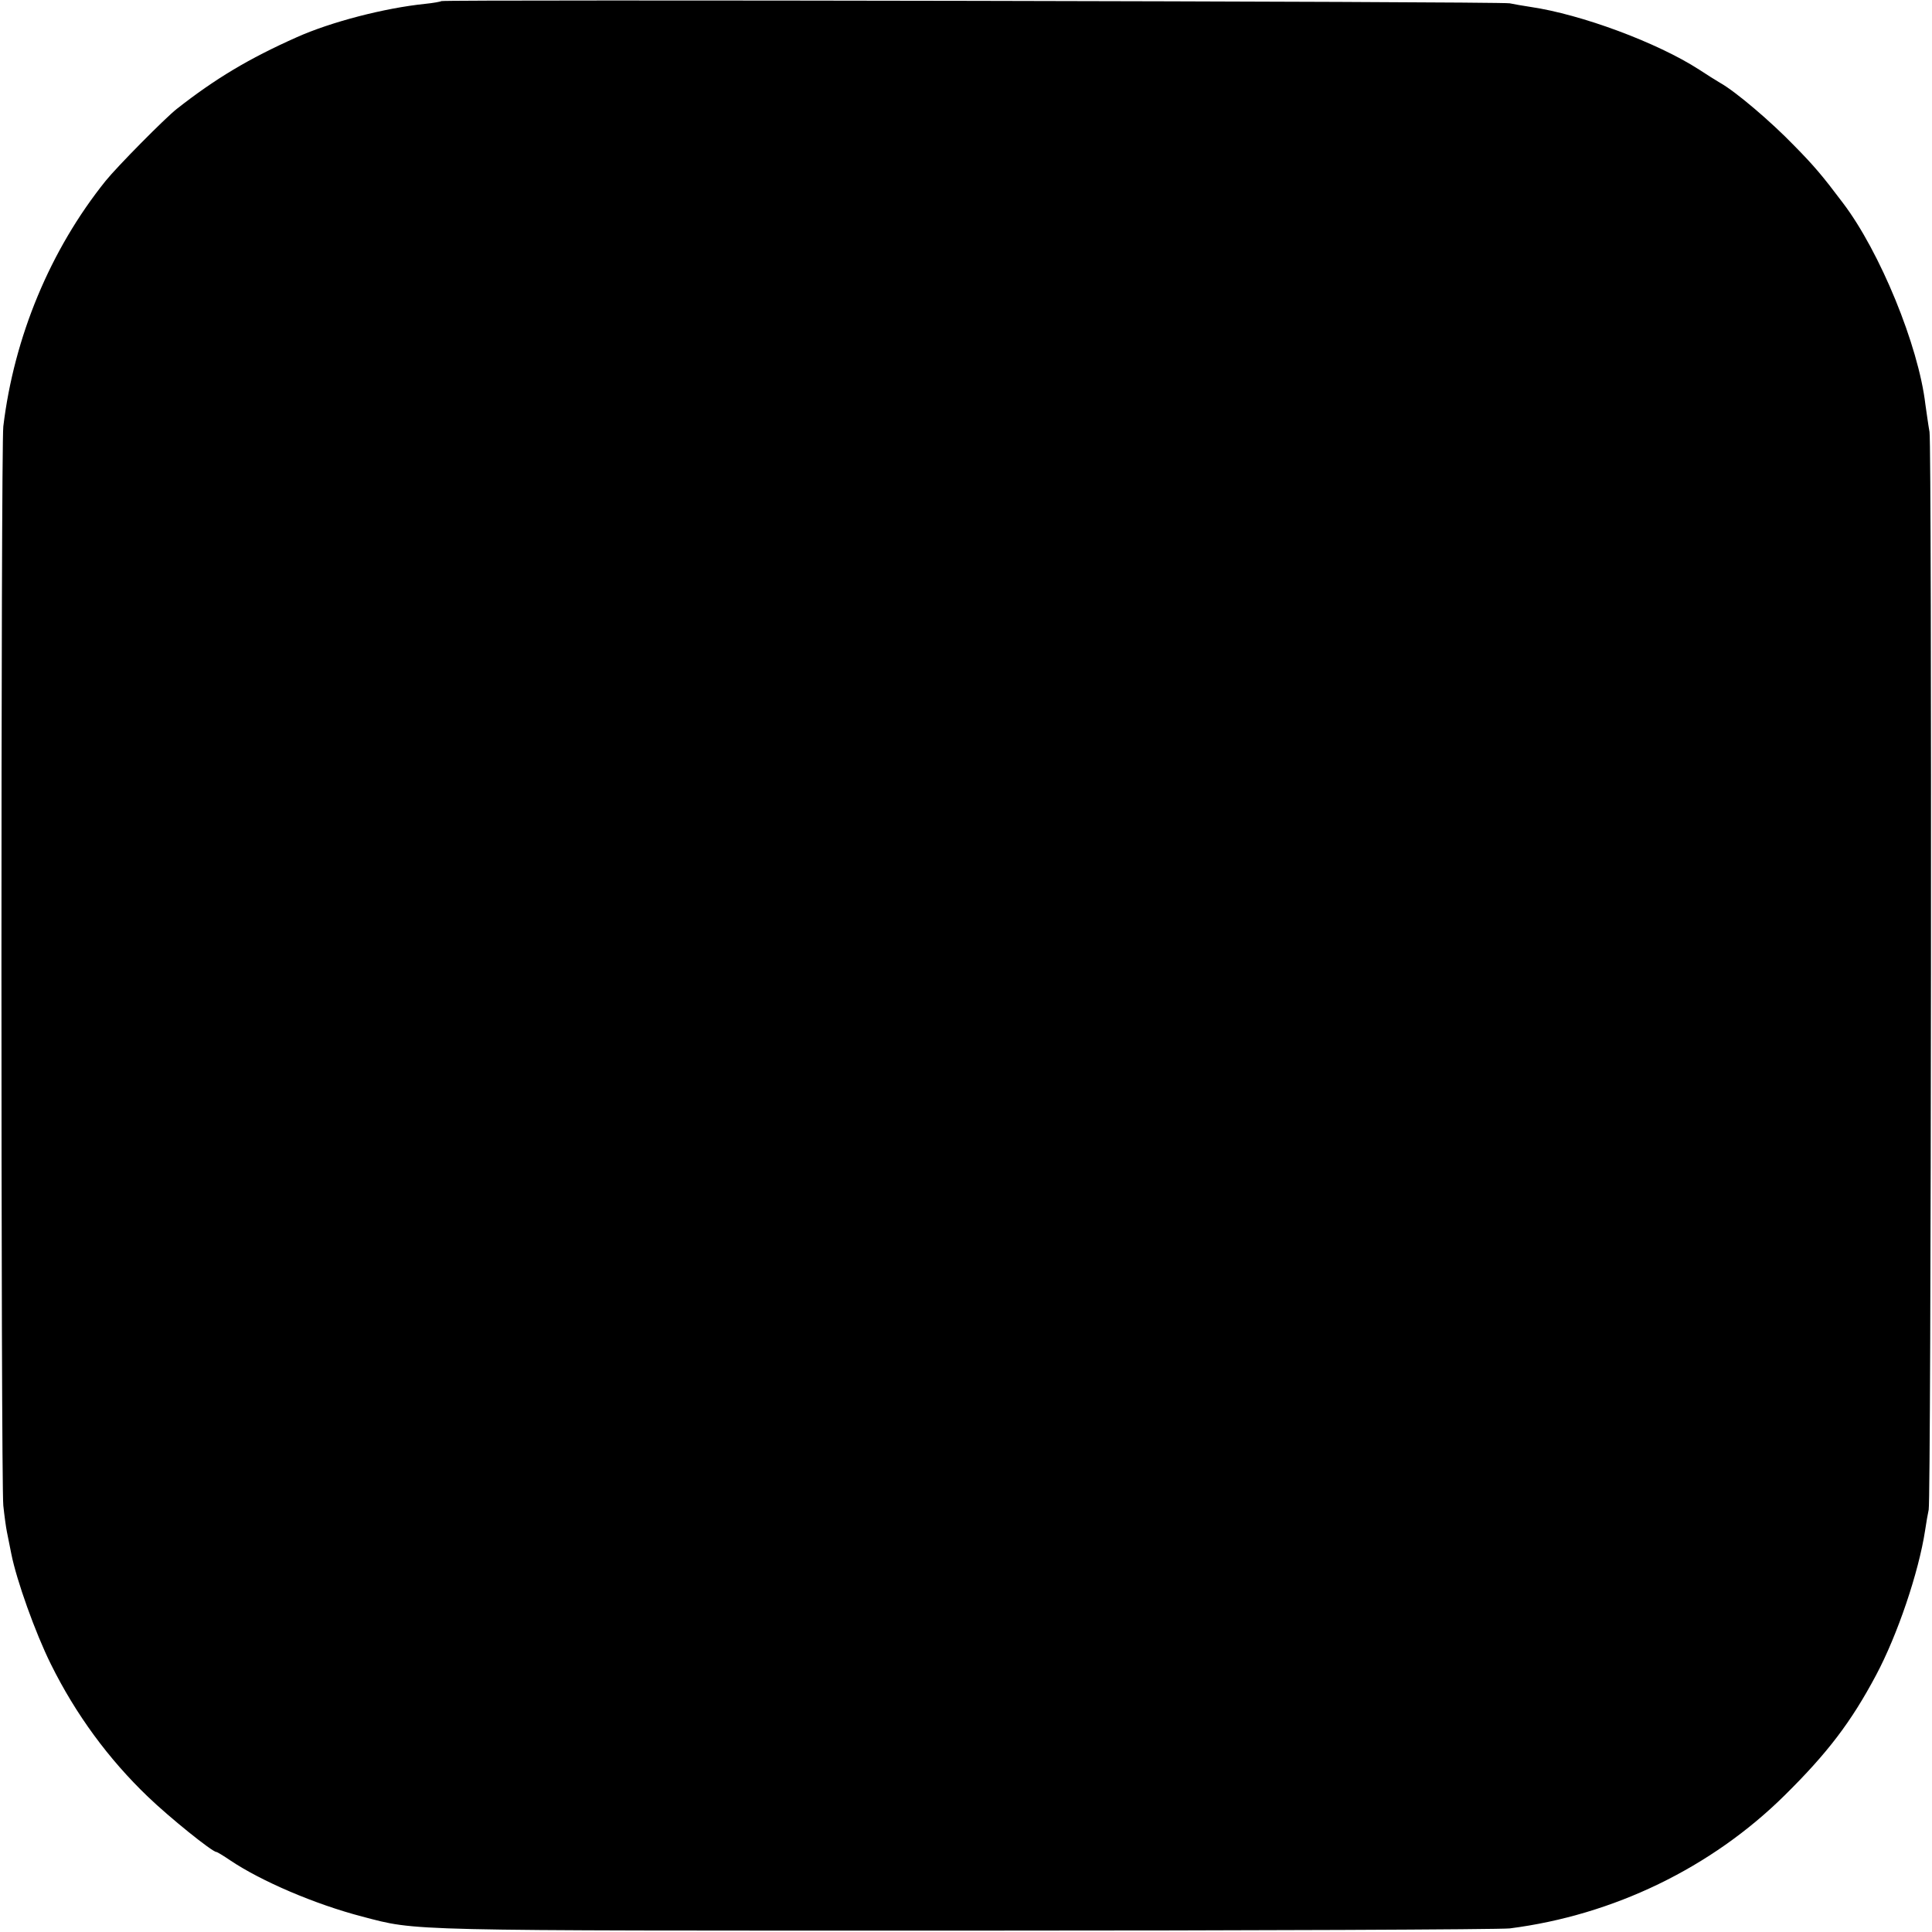
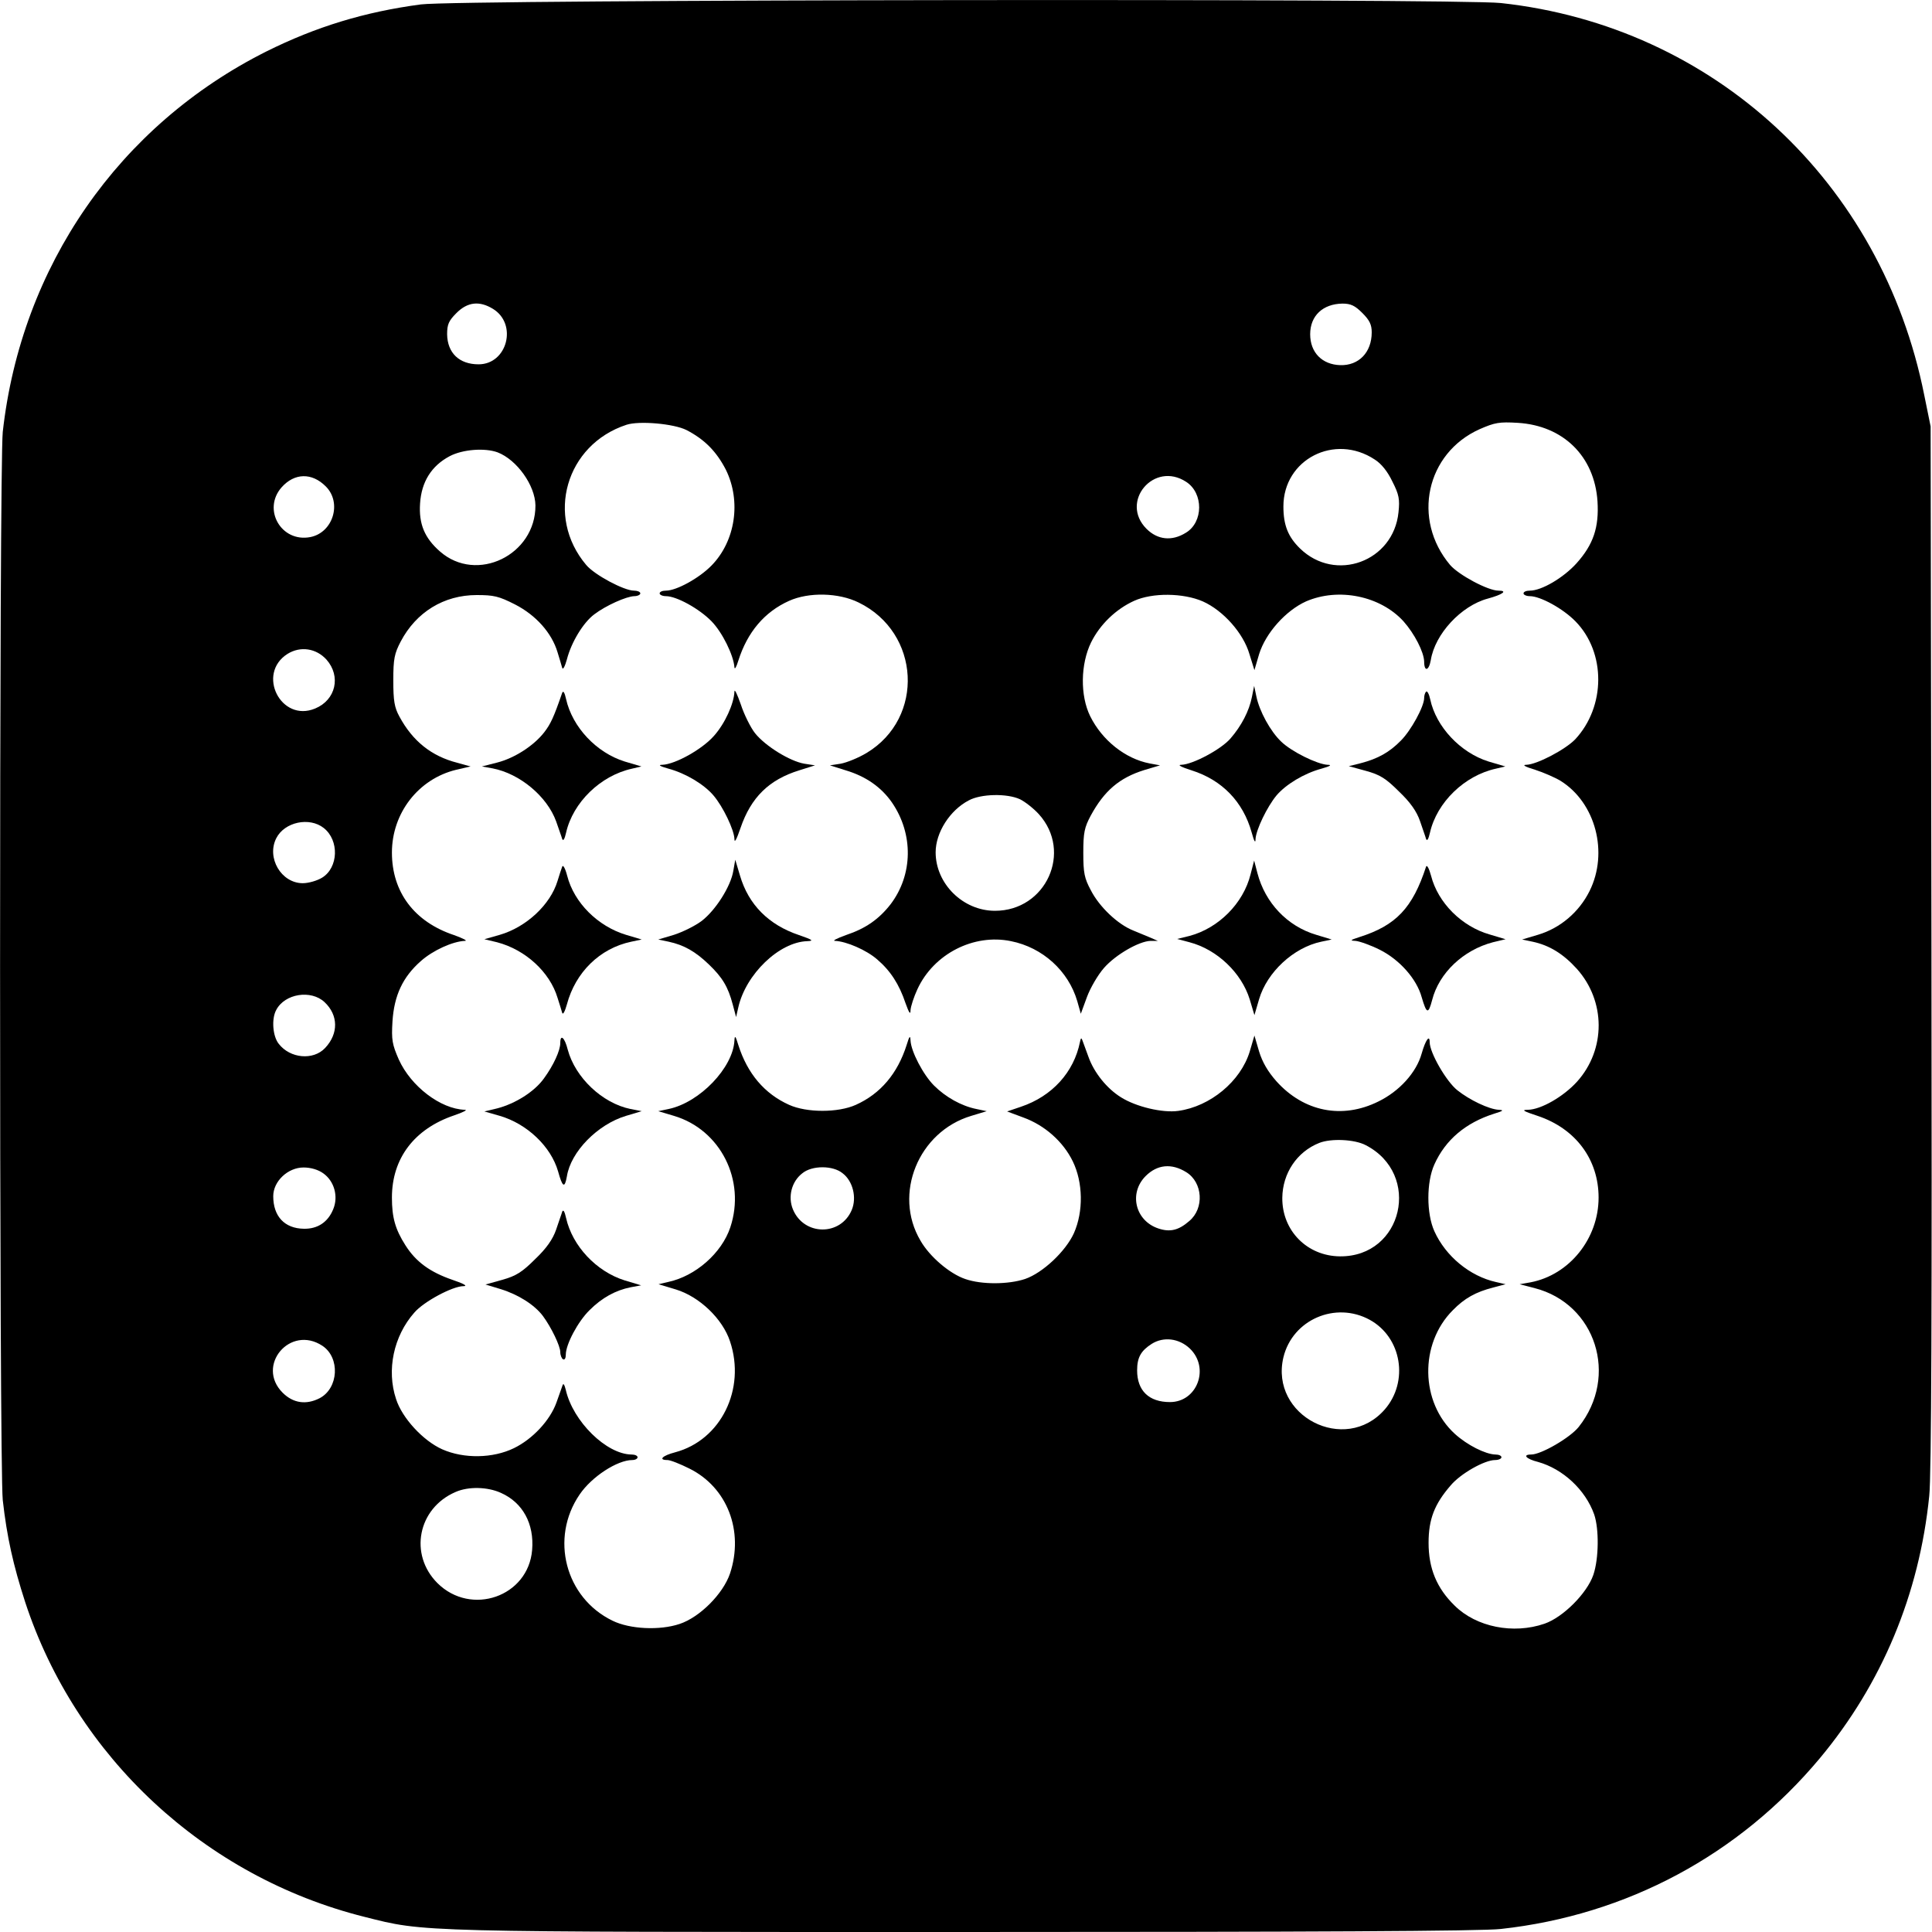
<svg xmlns="http://www.w3.org/2000/svg" version="1.0" width="700pt" height="700pt" viewBox="0 0 700 700" preserveAspectRatio="xMidYMid meet">
  <g transform="translate(0,700) scale(0.1,-0.1)" fill="#000000" stroke="none">
-     <path d="M1599 6996 c-2 -2 -29 -7 -59 -10 -146 -15 -340 -65 -465 -121 -173 -77 -295 -150 -435 -260 -43 -34 -215 -208 -257 -260 -201 -250 -332 -566 -371 -890 -9 -80 -9 -3820 0 -3910 4 -38 10 -81 13 -95 3 -14 10 -50 16 -80 19 -96 87 -286 143 -399 90 -182 209 -344 352 -481 78 -75 233 -200 248 -200 3 0 26 -14 51 -31 112 -75 305 -158 477 -203 203 -53 130 -51 2183 -51 1051 0 1939 4 1975 8 376 48 731 220 996 482 156 154 241 266 331 435 78 146 155 374 178 525 4 28 10 61 13 75 9 40 12 3850 3 3905 -5 28 -11 73 -15 100 -25 213 -165 554 -299 730 -73 97 -104 134 -177 208 -82 85 -212 196 -268 227 -15 9 -49 30 -76 48 -152 98 -427 200 -611 227 -27 4 -61 10 -75 13 -28 7 -3864 14 -3871 8z" />
+     <path d="M1525 6984 c-204 -27 -380 -81 -559 -170 -535 -268 -889 -778 -956 -1379 -13 -123 -13 -3747 0 -3870 15 -134 38 -236 81 -369 184 -562 651 -996 1229 -1141 222 -56 174 -55 2176 -55 1240 0 1877 3 1942 11 456 50 863 268 1156 619 224 269 360 593 396 950 8 72 10 693 8 1990 l-3 1885 -23 113 c-154 773 -762 1337 -1534 1421 -156 17 -3783 13 -3913 -5z m261 -1103 c90 -55 52 -201 -52 -201 -70 0 -113 41 -114 109 0 36 6 49 34 77 40 40 83 45 132 15z m3150 -15 c26 -26 34 -42 34 -70 0 -73 -47 -121 -114 -119 -66 2 -109 46 -109 112 0 67 46 110 117 111 30 0 45 -7 72 -34z m-2449 -424 c66 -34 109 -78 143 -144 56 -114 35 -258 -52 -347 -45 -46 -127 -91 -165 -91 -13 0 -23 -4 -23 -10 0 -5 10 -10 23 -10 38 0 120 -45 165 -91 39 -40 80 -123 83 -167 1 -9 7 1 14 24 33 104 95 177 184 217 71 32 179 30 252 -6 224 -109 240 -418 29 -545 -30 -18 -72 -35 -94 -39 l-39 -6 57 -18 c74 -22 130 -62 168 -117 78 -114 76 -261 -5 -368 -42 -54 -90 -88 -162 -112 -33 -12 -51 -21 -39 -21 41 -2 113 -33 152 -67 48 -41 80 -90 103 -159 13 -36 18 -43 18 -25 1 14 12 48 25 76 59 128 204 202 339 174 115 -23 208 -108 240 -217 l13 -46 22 60 c12 33 40 81 62 106 42 48 127 97 169 98 l26 0 -25 11 c-14 6 -43 18 -65 27 -55 22 -122 85 -153 146 -23 43 -27 62 -27 135 0 73 4 92 27 135 49 90 104 137 194 165 l57 17 -38 7 c-88 17 -172 84 -215 171 -37 75 -35 189 3 267 32 65 90 121 156 151 66 30 178 29 249 -2 74 -33 147 -115 169 -191 l18 -58 17 58 c24 77 97 158 170 191 118 51 269 20 353 -72 40 -45 74 -111 75 -146 0 -38 17 -34 24 5 15 95 110 197 206 223 55 15 74 29 39 29 -38 0 -144 57 -175 93 -139 165 -87 405 107 492 55 24 71 27 138 23 165 -10 278 -121 289 -284 6 -95 -15 -157 -76 -225 -47 -52 -126 -99 -169 -99 -13 0 -23 -4 -23 -10 0 -5 10 -10 23 -10 38 0 120 -45 165 -91 111 -113 110 -309 -1 -428 -36 -37 -138 -91 -177 -92 -16 0 -5 -7 32 -18 31 -10 72 -28 92 -40 127 -79 175 -260 105 -400 -38 -76 -106 -134 -187 -158 l-57 -17 38 -8 c61 -13 111 -44 160 -98 105 -117 106 -292 1 -409 -49 -54 -130 -101 -178 -102 -25 0 -17 -5 35 -22 138 -46 221 -158 221 -296 0 -149 -106 -280 -246 -307 l-40 -7 54 -14 c222 -57 306 -319 160 -503 -31 -39 -136 -100 -172 -100 -33 0 -19 -16 25 -27 89 -25 171 -100 203 -190 18 -53 17 -160 -3 -219 -23 -67 -110 -154 -177 -177 -113 -39 -247 -12 -325 65 -66 64 -95 136 -95 228 0 85 21 140 80 208 36 43 123 92 161 92 13 0 23 5 23 10 0 6 -10 10 -22 10 -36 1 -102 34 -147 75 -125 114 -129 326 -7 448 42 43 83 66 146 82 l45 12 -35 8 c-94 21 -182 93 -223 184 -29 64 -29 178 0 242 40 89 113 151 217 184 33 10 36 13 16 14 -35 2 -105 35 -150 71 -40 32 -100 136 -100 174 0 29 -15 8 -29 -41 -19 -69 -81 -137 -157 -174 -131 -65 -270 -37 -369 73 -31 35 -51 69 -63 108 l-17 58 -17 -58 c-33 -108 -143 -199 -259 -215 -57 -8 -153 15 -207 49 -52 32 -98 90 -118 146 -9 25 -19 52 -22 60 -4 11 -6 10 -9 -5 -22 -110 -101 -197 -214 -235 l-50 -17 59 -22 c77 -28 144 -87 179 -159 37 -76 39 -181 4 -260 -30 -66 -113 -144 -177 -166 -60 -20 -157 -21 -217 0 -56 19 -129 81 -162 139 -100 169 -7 395 184 452 l56 17 -38 8 c-54 11 -111 43 -153 85 -39 39 -83 123 -85 163 -1 20 -4 17 -14 -16 -33 -104 -95 -177 -184 -217 -64 -29 -178 -29 -242 0 -89 40 -151 113 -184 217 -10 33 -13 36 -14 16 -5 -98 -125 -224 -238 -248 l-38 -8 57 -17 c168 -50 261 -233 204 -404 -31 -93 -126 -177 -226 -198 l-34 -8 63 -19 c85 -26 169 -106 196 -188 58 -173 -33 -358 -199 -402 -46 -12 -62 -28 -28 -28 11 0 46 -14 80 -31 137 -68 198 -226 147 -380 -25 -74 -110 -159 -183 -183 -72 -24 -180 -19 -243 12 -171 83 -227 299 -119 457 44 65 137 125 191 125 11 0 19 5 19 10 0 6 -10 10 -22 10 -91 1 -212 120 -238 234 -5 20 -9 26 -12 16 -3 -8 -13 -36 -22 -62 -23 -64 -86 -132 -154 -165 -76 -37 -181 -39 -260 -4 -69 31 -145 113 -167 182 -35 105 -9 228 66 313 34 40 139 96 178 96 17 0 2 9 -40 23 -81 28 -132 65 -170 125 -37 58 -49 101 -49 173 0 142 81 249 226 298 32 11 50 20 38 20 -88 3 -195 85 -239 182 -24 55 -27 71 -23 138 6 94 37 161 103 219 44 39 115 71 159 73 12 0 -6 9 -39 21 -144 48 -225 156 -225 299 0 143 96 267 233 300 l52 12 -47 13 c-95 24 -163 79 -211 168 -18 33 -22 57 -22 131 0 78 4 97 27 141 56 106 156 168 275 168 62 0 80 -4 139 -34 76 -39 133 -103 154 -173 7 -23 15 -49 17 -57 3 -8 10 6 17 31 16 62 59 133 99 163 42 32 116 65 145 66 12 0 22 5 22 10 0 6 -11 10 -23 10 -36 0 -143 57 -173 93 -149 176 -74 436 146 508 46 15 171 4 217 -19z m2494 -107 c24 -15 47 -44 64 -80 24 -47 27 -64 22 -111 -18 -179 -229 -256 -357 -131 -43 42 -60 84 -60 152 0 171 186 266 331 170z m-3178 26 c70 -27 136 -120 137 -192 1 -180 -213 -284 -346 -167 -56 49 -77 100 -72 174 5 78 41 136 107 171 47 25 128 31 174 14z m-623 -123 c60 -59 27 -168 -56 -184 -105 -20 -174 100 -104 180 47 53 110 54 160 4z m3118 16 c63 -41 62 -146 -1 -184 -51 -32 -103 -26 -143 14 -98 98 27 247 144 170z m-3115 -644 c53 -60 34 -146 -41 -177 -124 -52 -214 126 -100 198 47 29 104 20 141 -21z m2513 -506 c18 -9 49 -33 68 -54 123 -136 26 -350 -159 -350 -116 0 -215 98 -215 212 0 71 51 152 120 188 44 24 139 26 186 4z m-2523 -104 c57 -45 53 -144 -6 -180 -18 -11 -49 -20 -70 -20 -78 0 -132 92 -96 163 30 59 120 78 172 37z m3 -631 c50 -47 51 -114 2 -166 -43 -46 -127 -38 -168 15 -22 27 -27 91 -9 123 31 59 126 74 175 28z m3772 -518 c204 -105 135 -405 -93 -403 -119 1 -210 93 -209 212 1 89 53 167 134 199 43 17 128 13 168 -8z m-650 -98 c60 -37 66 -131 11 -177 -39 -34 -70 -41 -112 -27 -84 28 -108 128 -46 190 42 42 94 47 147 14z m-3127 -4 c40 -28 56 -84 36 -131 -19 -46 -56 -71 -106 -70 -70 1 -111 45 -111 118 0 54 53 104 110 104 26 0 53 -8 71 -21z m1882 0 c37 -28 52 -88 33 -133 -40 -95 -173 -94 -213 2 -19 46 -5 101 34 131 35 29 111 29 146 0z m1910 -531 c116 -64 142 -224 54 -325 -144 -164 -417 -23 -367 189 33 137 189 204 313 136z m-3795 -94 c65 -43 59 -154 -10 -190 -49 -25 -96 -18 -134 20 -98 98 27 247 144 170z m3143 -10 c73 -70 27 -194 -72 -194 -76 0 -119 41 -119 115 0 47 14 71 53 96 43 27 99 20 138 -17z m-2496 -523 c79 -35 121 -112 113 -207 -14 -169 -221 -241 -343 -120 -104 104 -71 271 65 330 47 21 117 19 165 -3z" />
+     <path d="M2661 4494 c-2 -44 -34 -115 -74 -160 -43 -49 -140 -103 -187 -105 -17 0 -10 -5 22 -14 63 -17 129 -57 163 -97 35 -41 75 -125 76 -158 0 -16 8 -1 22 40 38 111 103 175 213 209 l57 18 -39 6 c-52 9 -140 63 -178 110 -16 20 -40 68 -52 105 -13 37 -23 58 -23 46z" />
+     <path d="M4536 4475 c-10 -51 -38 -105 -78 -151 -35 -40 -137 -94 -178 -95 -15 0 -1 -8 37 -20 111 -35 187 -114 218 -225 9 -33 14 -41 14 -24 2 34 42 117 76 158 34 40 100 80 163 97 32 9 39 14 22 14 -38 2 -131 48 -168 84 -39 37 -79 110 -90 164 l-8 38 -8 -40z" />
+     <path d="M2037 4490 c-31 -90 -42 -113 -65 -143 -38 -49 -108 -94 -171 -110 l-55 -14 39 -7 c98 -19 197 -101 230 -192 9 -27 20 -56 22 -64 4 -9 9 1 14 23 25 110 125 207 239 232 l34 8 -61 18 c-102 32 -189 124 -212 226 -5 23 -10 32 -14 23z" />
+     <path d="M5167 4494 c-4 -4 -7 -14 -7 -23 0 -31 -48 -118 -84 -154 -42 -43 -84 -66 -145 -82 l-44 -11 62 -17 c51 -14 72 -27 120 -75 41 -39 64 -72 76 -107 9 -27 20 -57 22 -65 4 -9 9 1 14 23 25 110 125 207 239 232 l34 8 -61 18 c-102 32 -190 126 -211 225 -4 19 -11 32 -15 28z" />
+     <path d="M2657 3845 c-9 -56 -64 -143 -115 -182 -24 -18 -69 -40 -100 -50 l-57 -17 38 -8 c55 -12 96 -35 145 -82 49 -47 70 -81 87 -146 l12 -45 8 35 c27 120 148 237 250 240 25 1 19 5 -30 22 -110 37 -183 110 -214 216 l-17 57 -7 -40z" />
+     <path d="M4531 3832 c-26 -105 -116 -195 -221 -223 l-45 -11 45 -12 c99 -26 188 -110 218 -207 l17 -57 17 58 c29 98 125 187 225 208 l38 8 -56 17 c-105 31 -185 116 -213 223 l-12 46 -13 -50z" />
+     <path d="M2037 3860 c-3 -8 -11 -32 -17 -52 -26 -86 -113 -167 -209 -195 l-56 -16 46 -11 c103 -27 191 -108 219 -201 7 -22 15 -47 17 -55 3 -8 10 6 17 31 31 116 119 203 233 227 l38 8 -57 17 c-102 31 -188 116 -213 214 -7 27 -15 41 -18 33z" />
+     <path d="M5167 3860 c-49 -150 -109 -213 -241 -255 -34 -11 -36 -13 -15 -14 14 -1 54 -15 88 -32 72 -36 134 -106 152 -172 18 -61 24 -63 38 -10 25 98 113 181 220 209 l46 11 -57 17 c-102 29 -188 115 -213 213 -7 26 -15 41 -18 33z" />
+     <path d="M2030 3221 c0 -27 -24 -80 -59 -128 -34 -48 -104 -92 -170 -109 l-46 -11 56 -16 c99 -29 185 -111 211 -201 16 -58 24 -63 32 -18 14 89 111 188 214 219 l57 17 -41 8 c-102 21 -200 114 -227 215 -11 44 -27 58 -27 24z" />
+     <path d="M2037 2610 c-2 -8 -13 -37 -22 -65 -12 -35 -35 -68 -76 -107 -47 -47 -69 -61 -119 -75 l-61 -17 56 -17 c64 -20 122 -57 152 -97 31 -42 63 -109 63 -131 0 -11 5 -23 10 -26 6 -3 10 4 10 17 0 37 44 120 86 161 45 45 94 72 149 83 l38 7 -60 18 c-102 32 -189 124 -212 226 -5 23 -10 32 -14 23z" />
  </g>
</svg>
